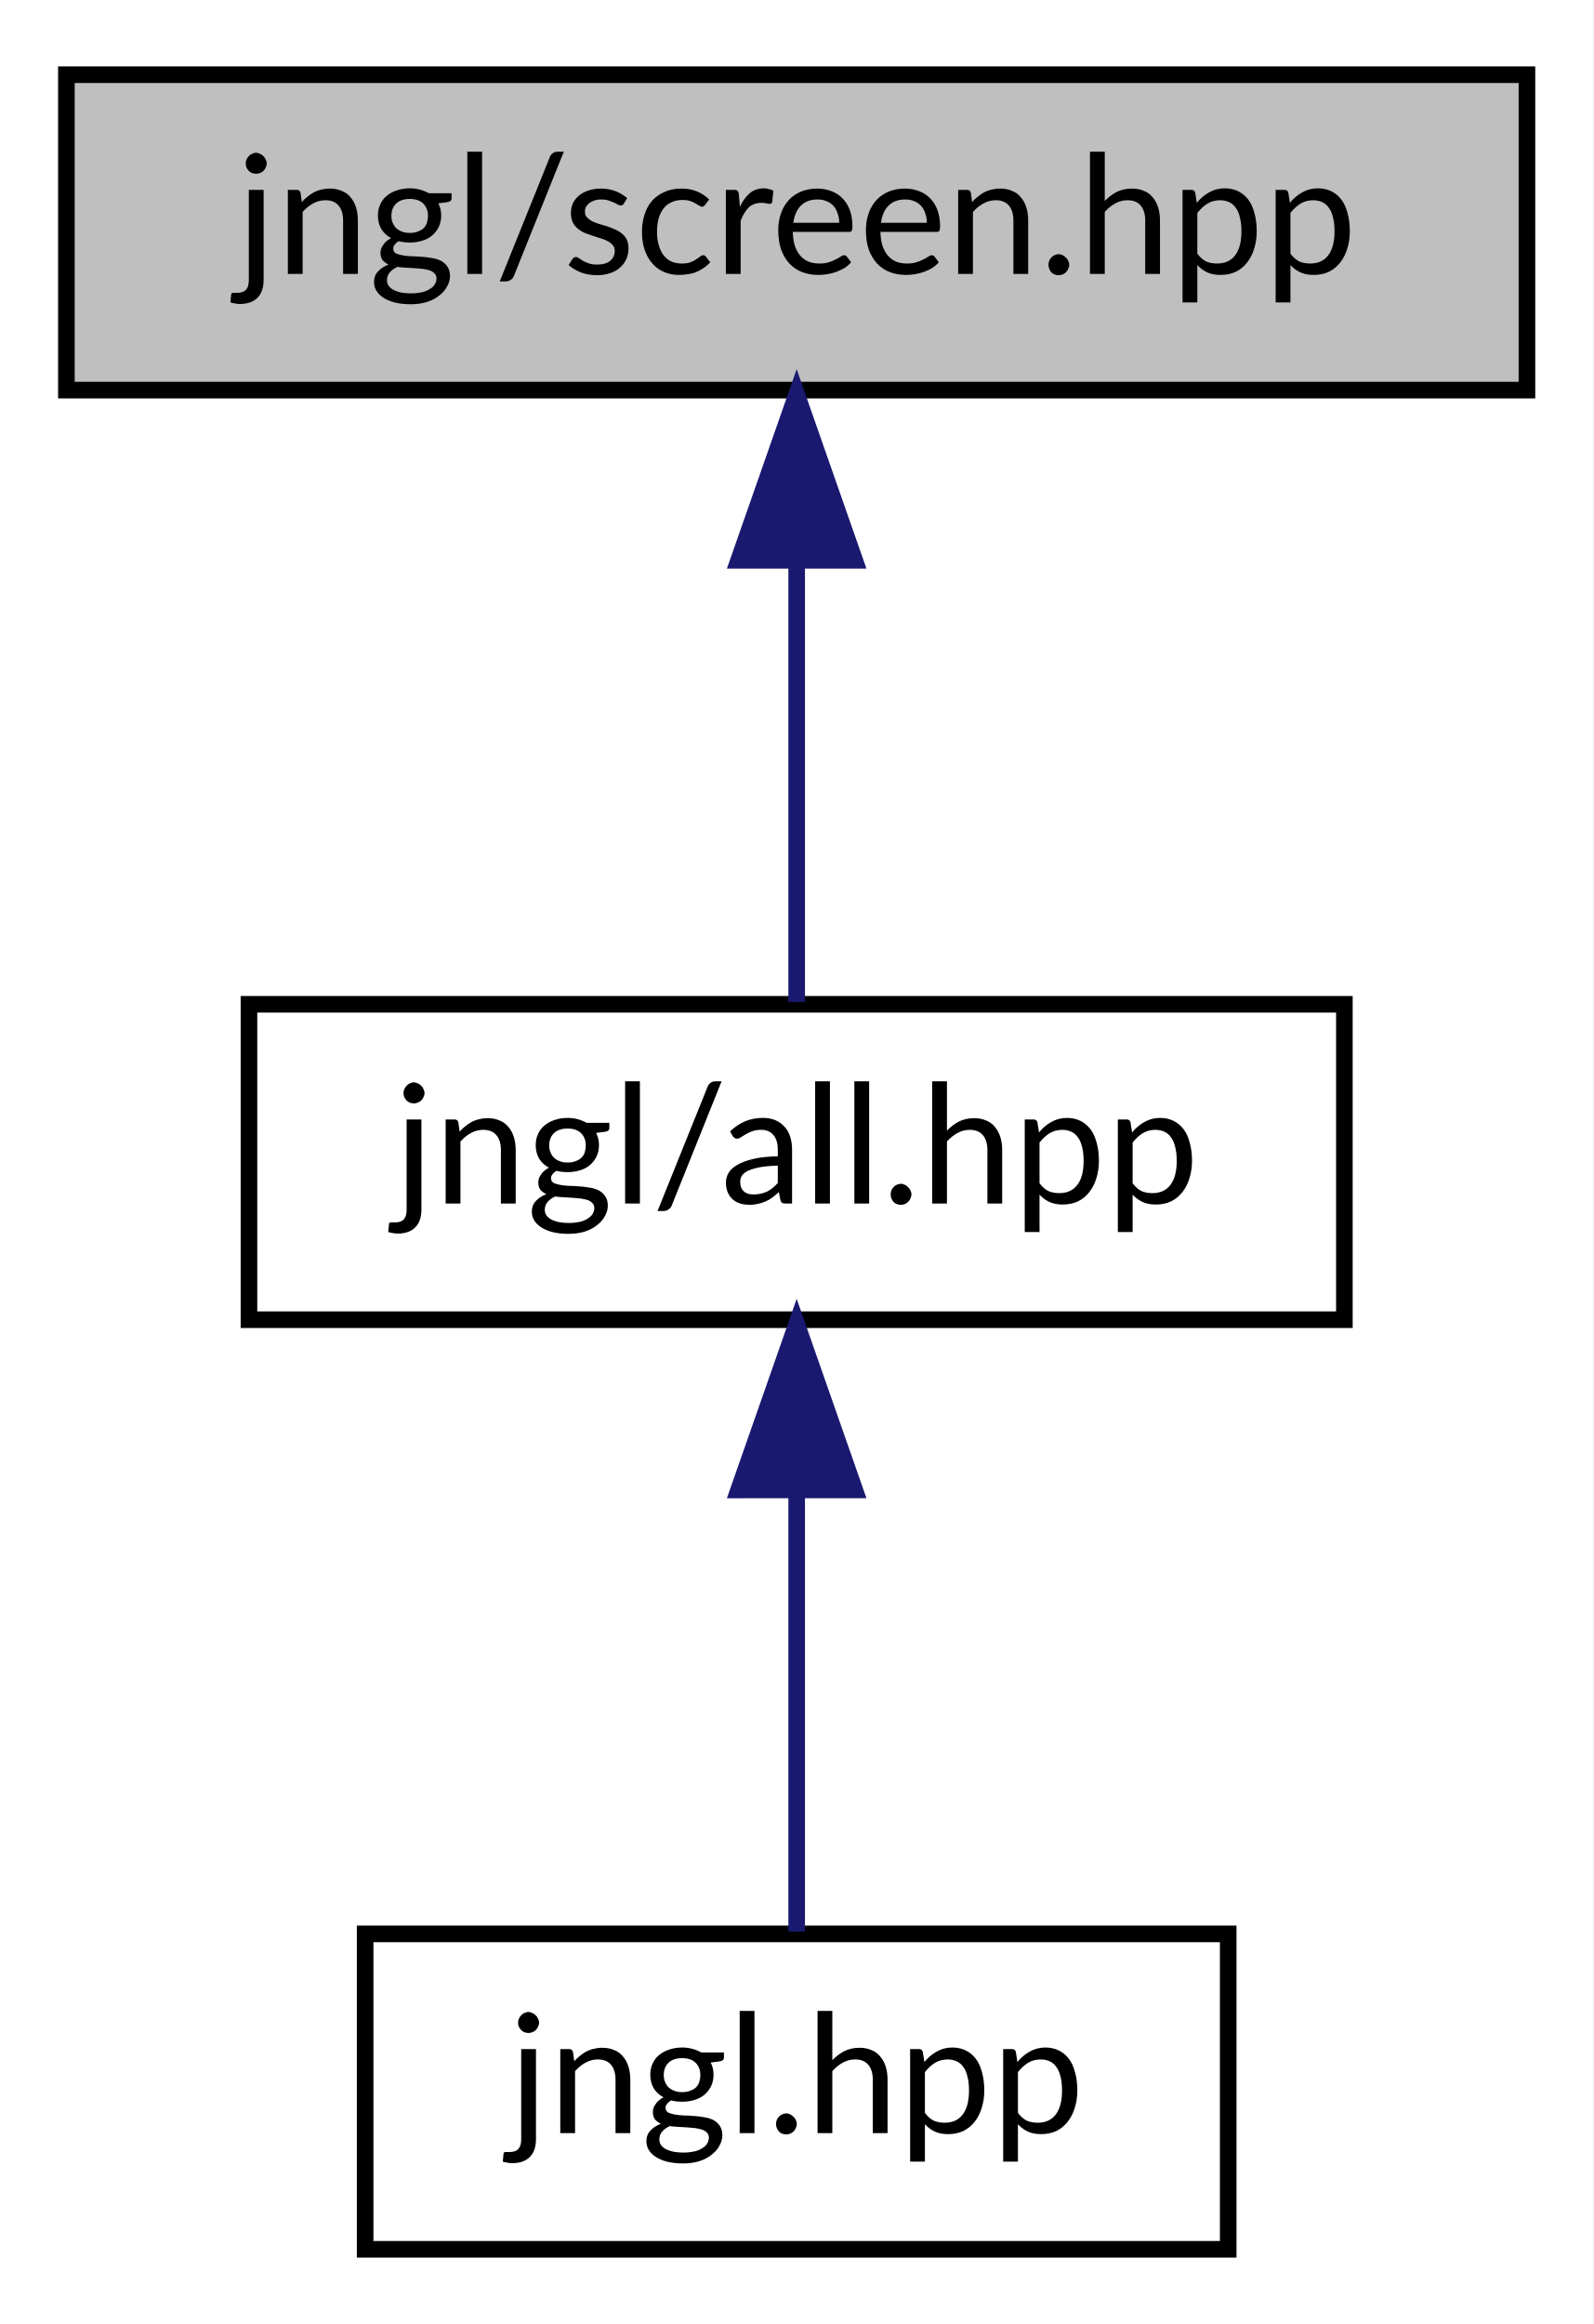
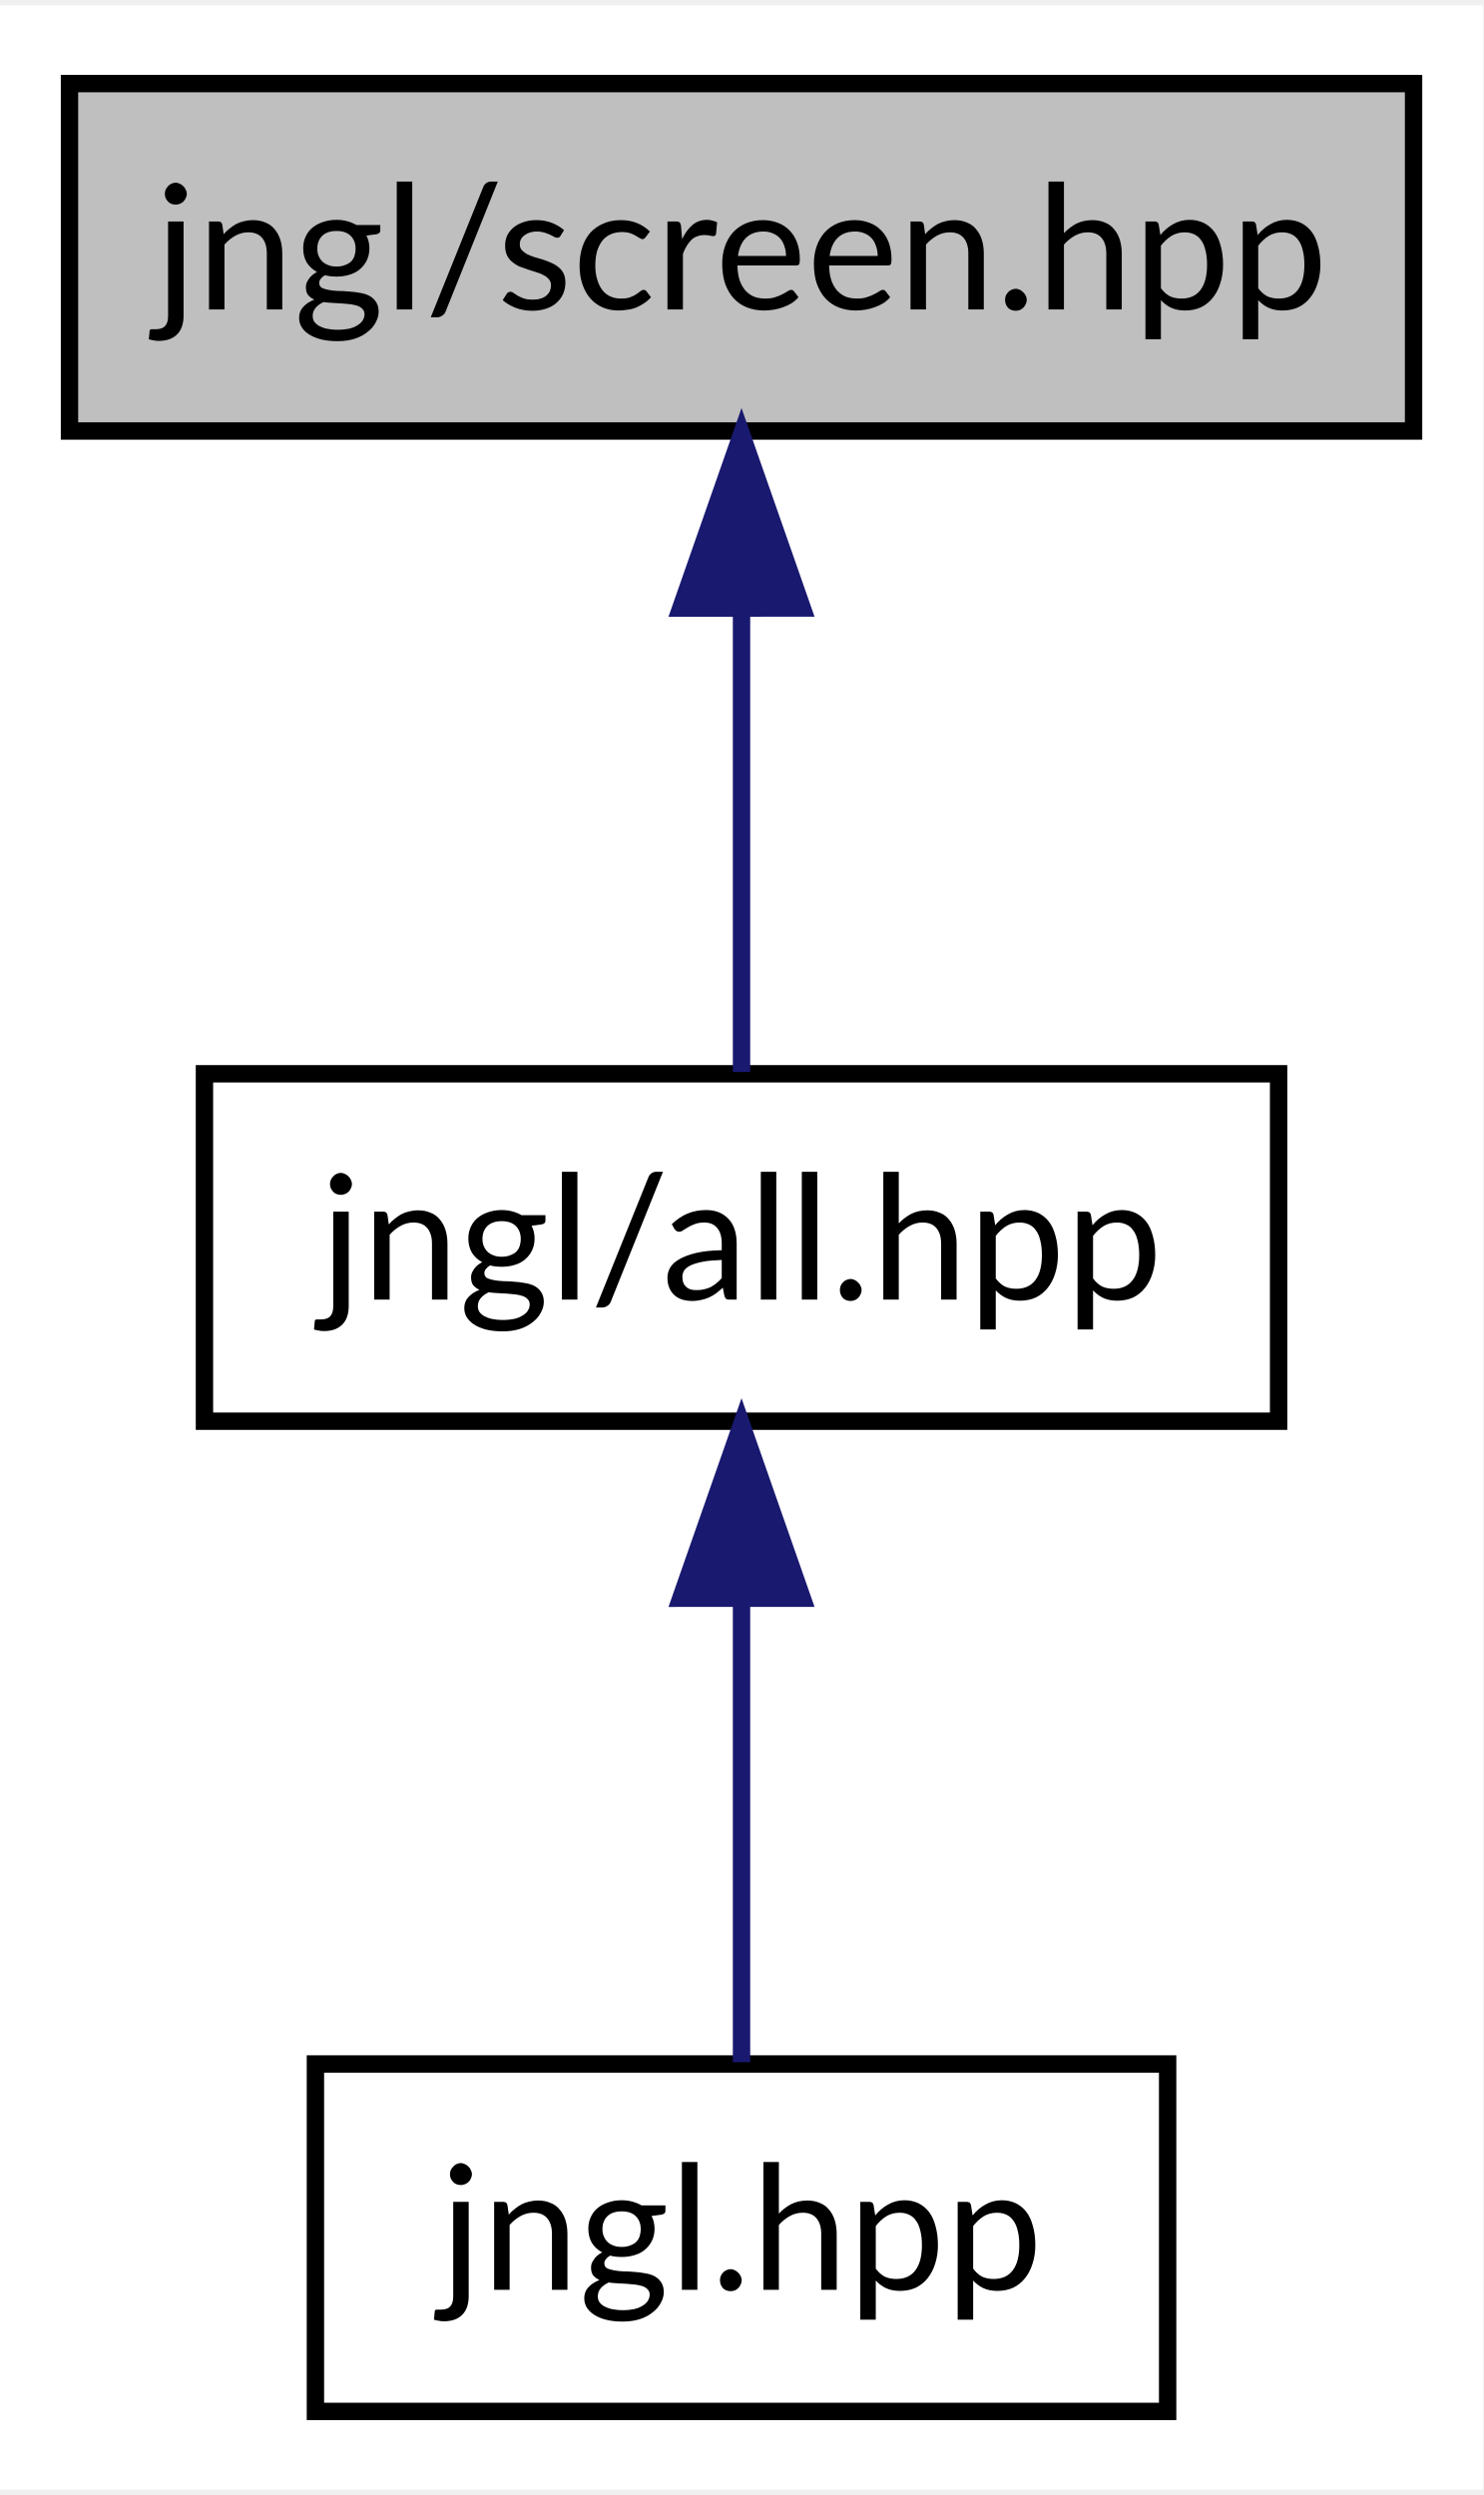
- <svg xmlns="http://www.w3.org/2000/svg" xmlns:xlink="http://www.w3.org/1999/xlink" width="96pt" height="140pt" viewBox="0.00 0.00 96.00 140.00">
-   <g id="graph0" class="graph" transform="scale(1 1) rotate(0) translate(4 136)">
-     <polygon fill="#ffffff" stroke="transparent" points="-4,4 -4,-136 92,-136 92,4 -4,4" />
+ <svg xmlns="http://www.w3.org/2000/svg" xmlns:xlink="http://www.w3.org/1999/xlink" width="85pt" height="143pt" viewBox="0.00 0.00 85.37 143.00">
+   <g id="graph0" class="graph" transform="scale(1 1) rotate(0) translate(4 139)">
+     <polygon fill="#ffffff" stroke="transparent" points="-4,4 -4,-139 81.372,-139 81.372,4 -4,4" />
    <g id="node1" class="node">
-       <polygon fill="#bfbfbf" stroke="#000000" points="0,-112.5 0,-131.5 88,-131.5 88,-112.5 0,-112.5" />
-       <text text-anchor="middle" x="44" y="-119.5" font-family="Lato" font-size="10.00" fill="#000000">jngl/screen.hpp</text>
+       <polygon fill="#bfbfbf" stroke="#000000" points="0,-114.5 0,-134.5 77.372,-134.5 77.372,-114.5 0,-114.5" />
+       <text text-anchor="middle" x="38.686" y="-121.5" font-family="Lato" font-size="10.00" fill="#000000">jngl/screen.hpp</text>
    </g>
    <g id="node2" class="node">
      <g id="a_node2">
        <a xlink:href="all_8hpp.html" target="_top" xlink:title="Includes all JNGL headers. ">
-           <polygon fill="#ffffff" stroke="#000000" points="11,-56.5 11,-75.5 77,-75.5 77,-56.5 11,-56.5" />
-           <text text-anchor="middle" x="44" y="-63.5" font-family="Lato" font-size="10.00" fill="#000000">jngl/all.hpp</text>
+           <polygon fill="#ffffff" stroke="#000000" points="7.769,-57.5 7.769,-77.5 69.603,-77.5 69.603,-57.5 7.769,-57.5" />
+           <text text-anchor="middle" x="38.686" y="-64.5" font-family="Lato" font-size="10.00" fill="#000000">jngl/all.hpp</text>
        </a>
      </g>
    </g>
    <g id="edge1" class="edge">
-       <path fill="none" stroke="#191970" d="M44,-102.157C44,-93.155 44,-82.92 44,-75.643" />
-       <polygon fill="#191970" stroke="#191970" points="40.5,-102.246 44,-112.246 47.5,-102.246 40.5,-102.246" />
+       <path fill="none" stroke="#191970" d="M38.686,-104.177C38.686,-95.162 38.686,-84.956 38.686,-77.602" />
+       <polygon fill="#191970" stroke="#191970" points="35.186,-104.309 38.686,-114.309 42.186,-104.31 35.186,-104.309" />
    </g>
    <g id="node3" class="node">
      <g id="a_node3">
        <a xlink:href="jngl_8hpp_source.html" target="_top" xlink:title="jngl.hpp">
-           <polygon fill="#ffffff" stroke="#000000" points="18,-.5 18,-19.5 70,-19.5 70,-.5 18,-.5" />
-           <text text-anchor="middle" x="44" y="-7.5" font-family="Lato" font-size="10.00" fill="#000000">jngl.hpp</text>
+           <polygon fill="#ffffff" stroke="#000000" points="14.157,-.5 14.157,-20.5 63.215,-20.5 63.215,-.5 14.157,-.5" />
+           <text text-anchor="middle" x="38.686" y="-7.5" font-family="Lato" font-size="10.00" fill="#000000">jngl.hpp</text>
        </a>
      </g>
    </g>
    <g id="edge2" class="edge">
-       <path fill="none" stroke="#191970" d="M44,-46.157C44,-37.155 44,-26.92 44,-19.643" />
-       <polygon fill="#191970" stroke="#191970" points="40.5,-46.245 44,-56.245 47.5,-46.246 40.5,-46.245" />
+       <path fill="none" stroke="#191970" d="M38.686,-47.177C38.686,-38.163 38.686,-27.956 38.686,-20.602" />
+       <polygon fill="#191970" stroke="#191970" points="35.186,-47.309 38.686,-57.309 42.186,-47.31 35.186,-47.309" />
    </g>
  </g>
</svg>
